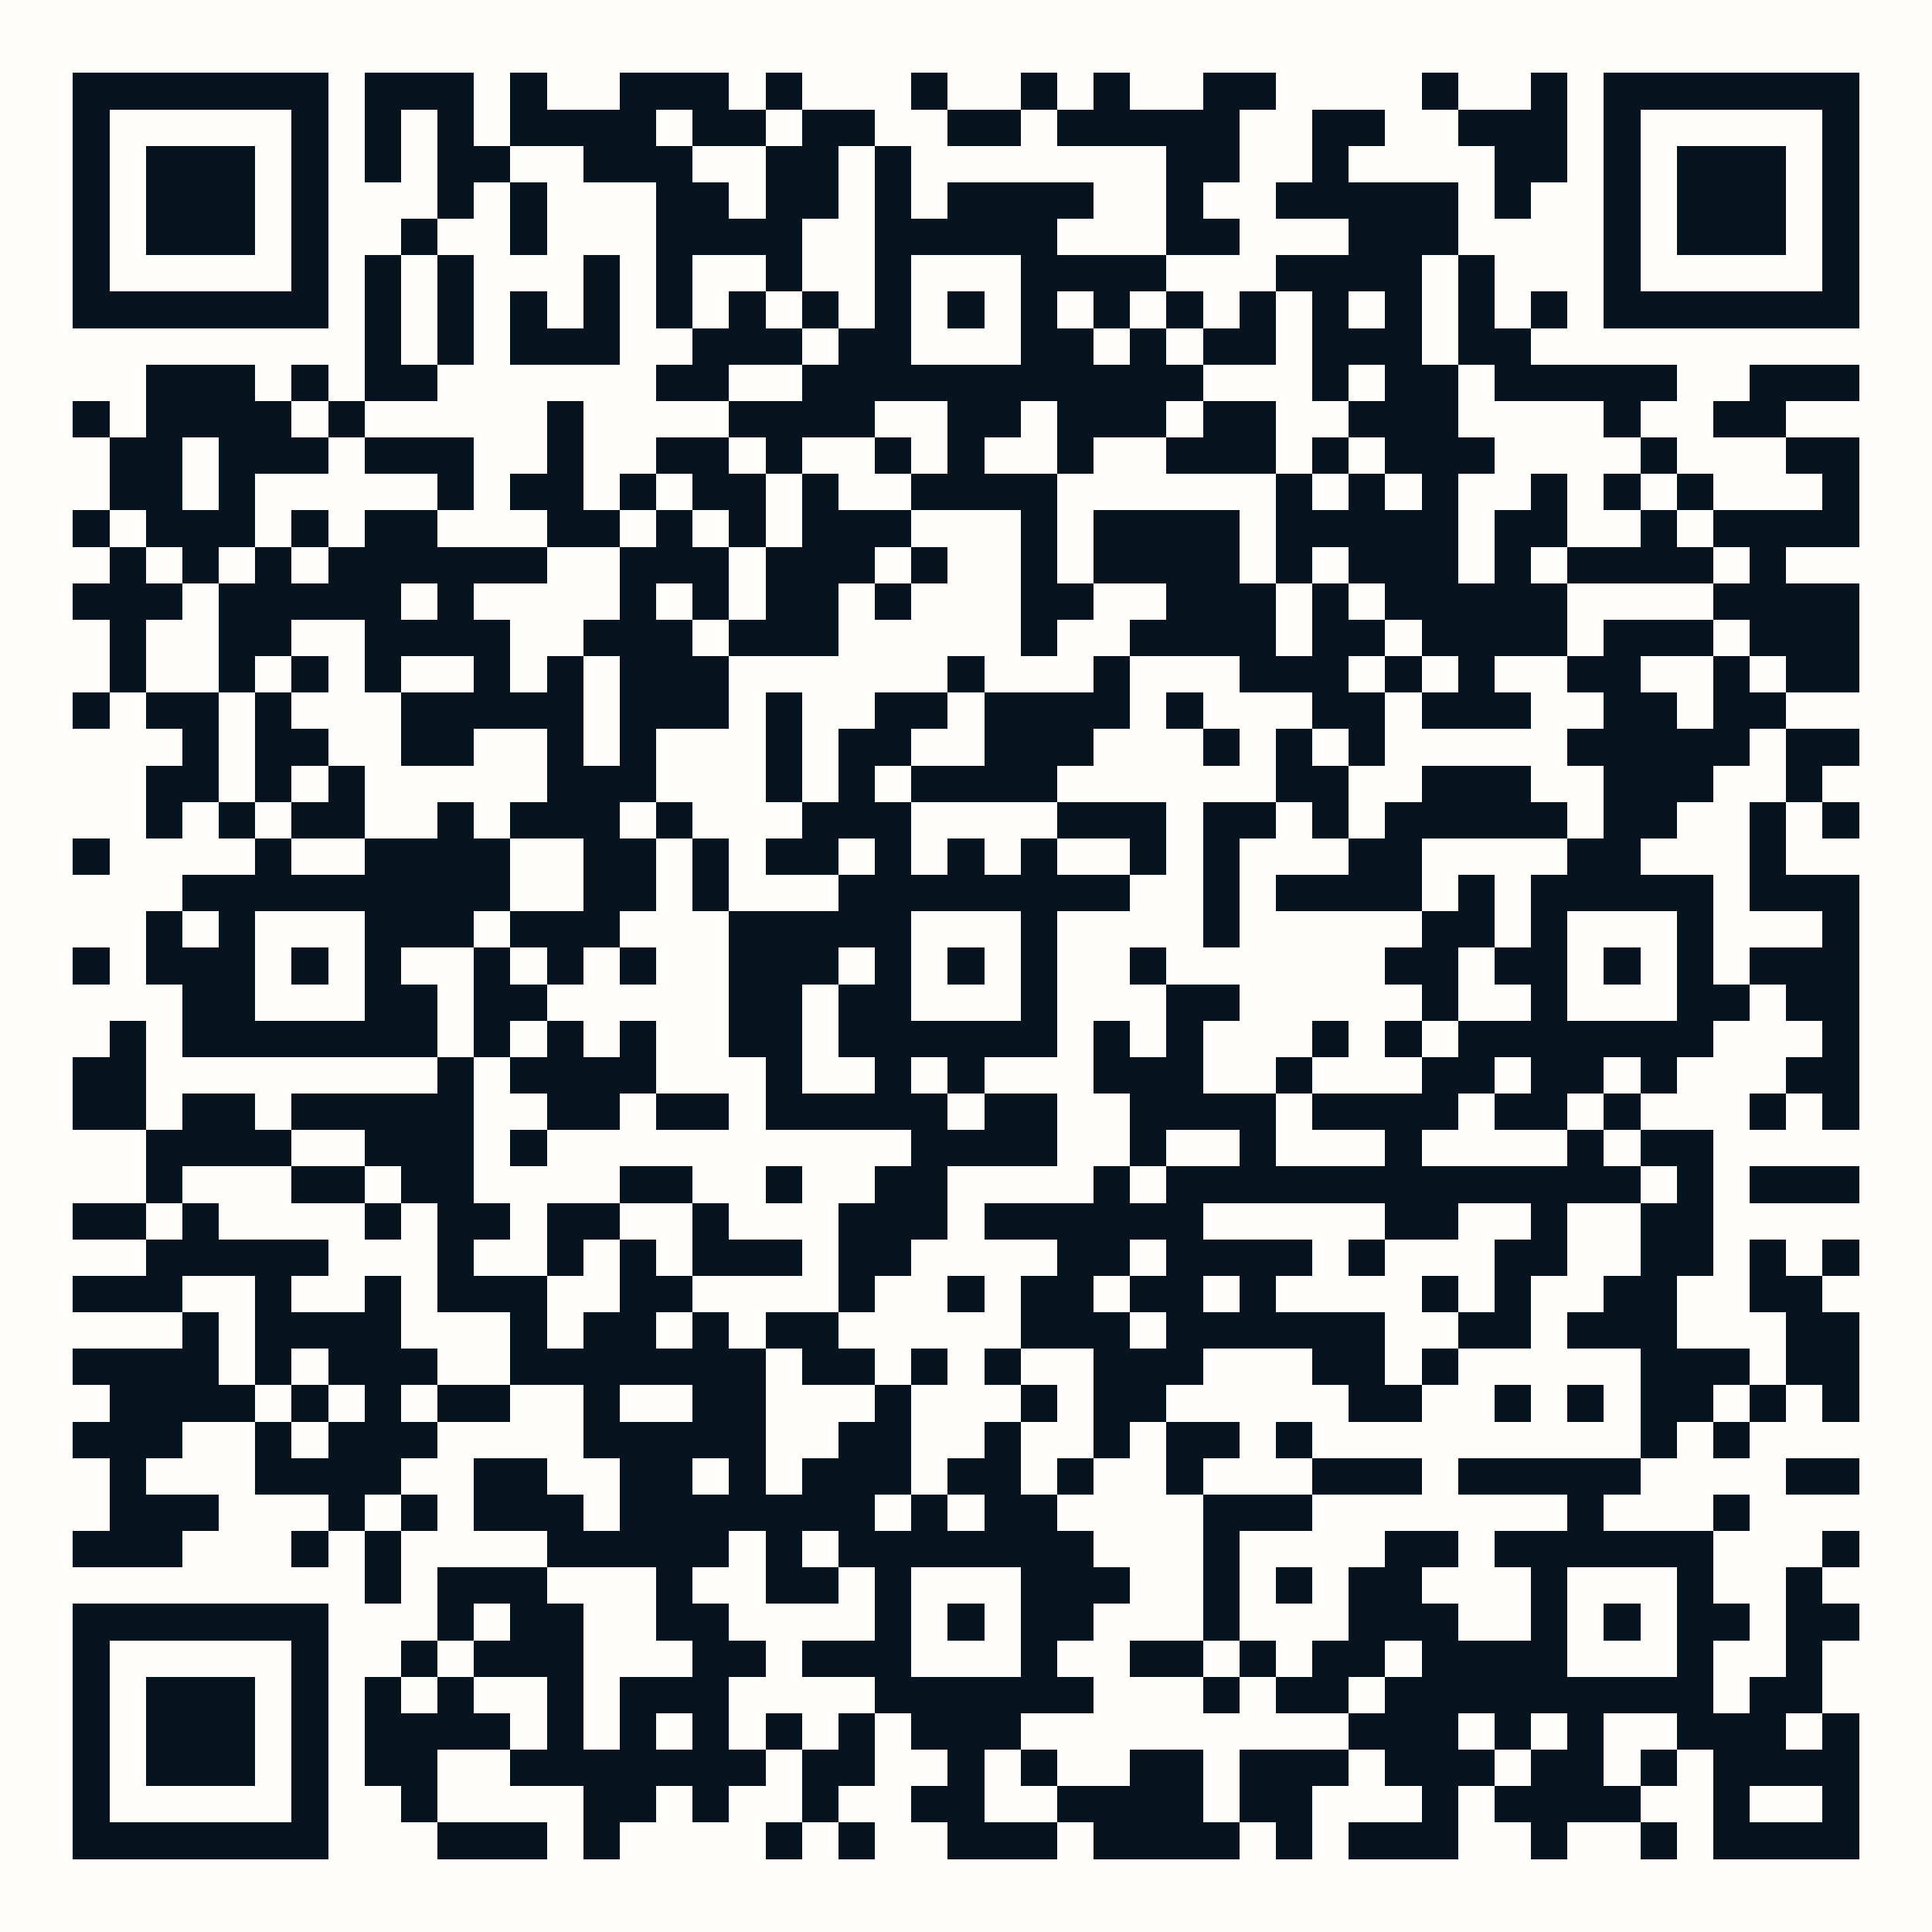
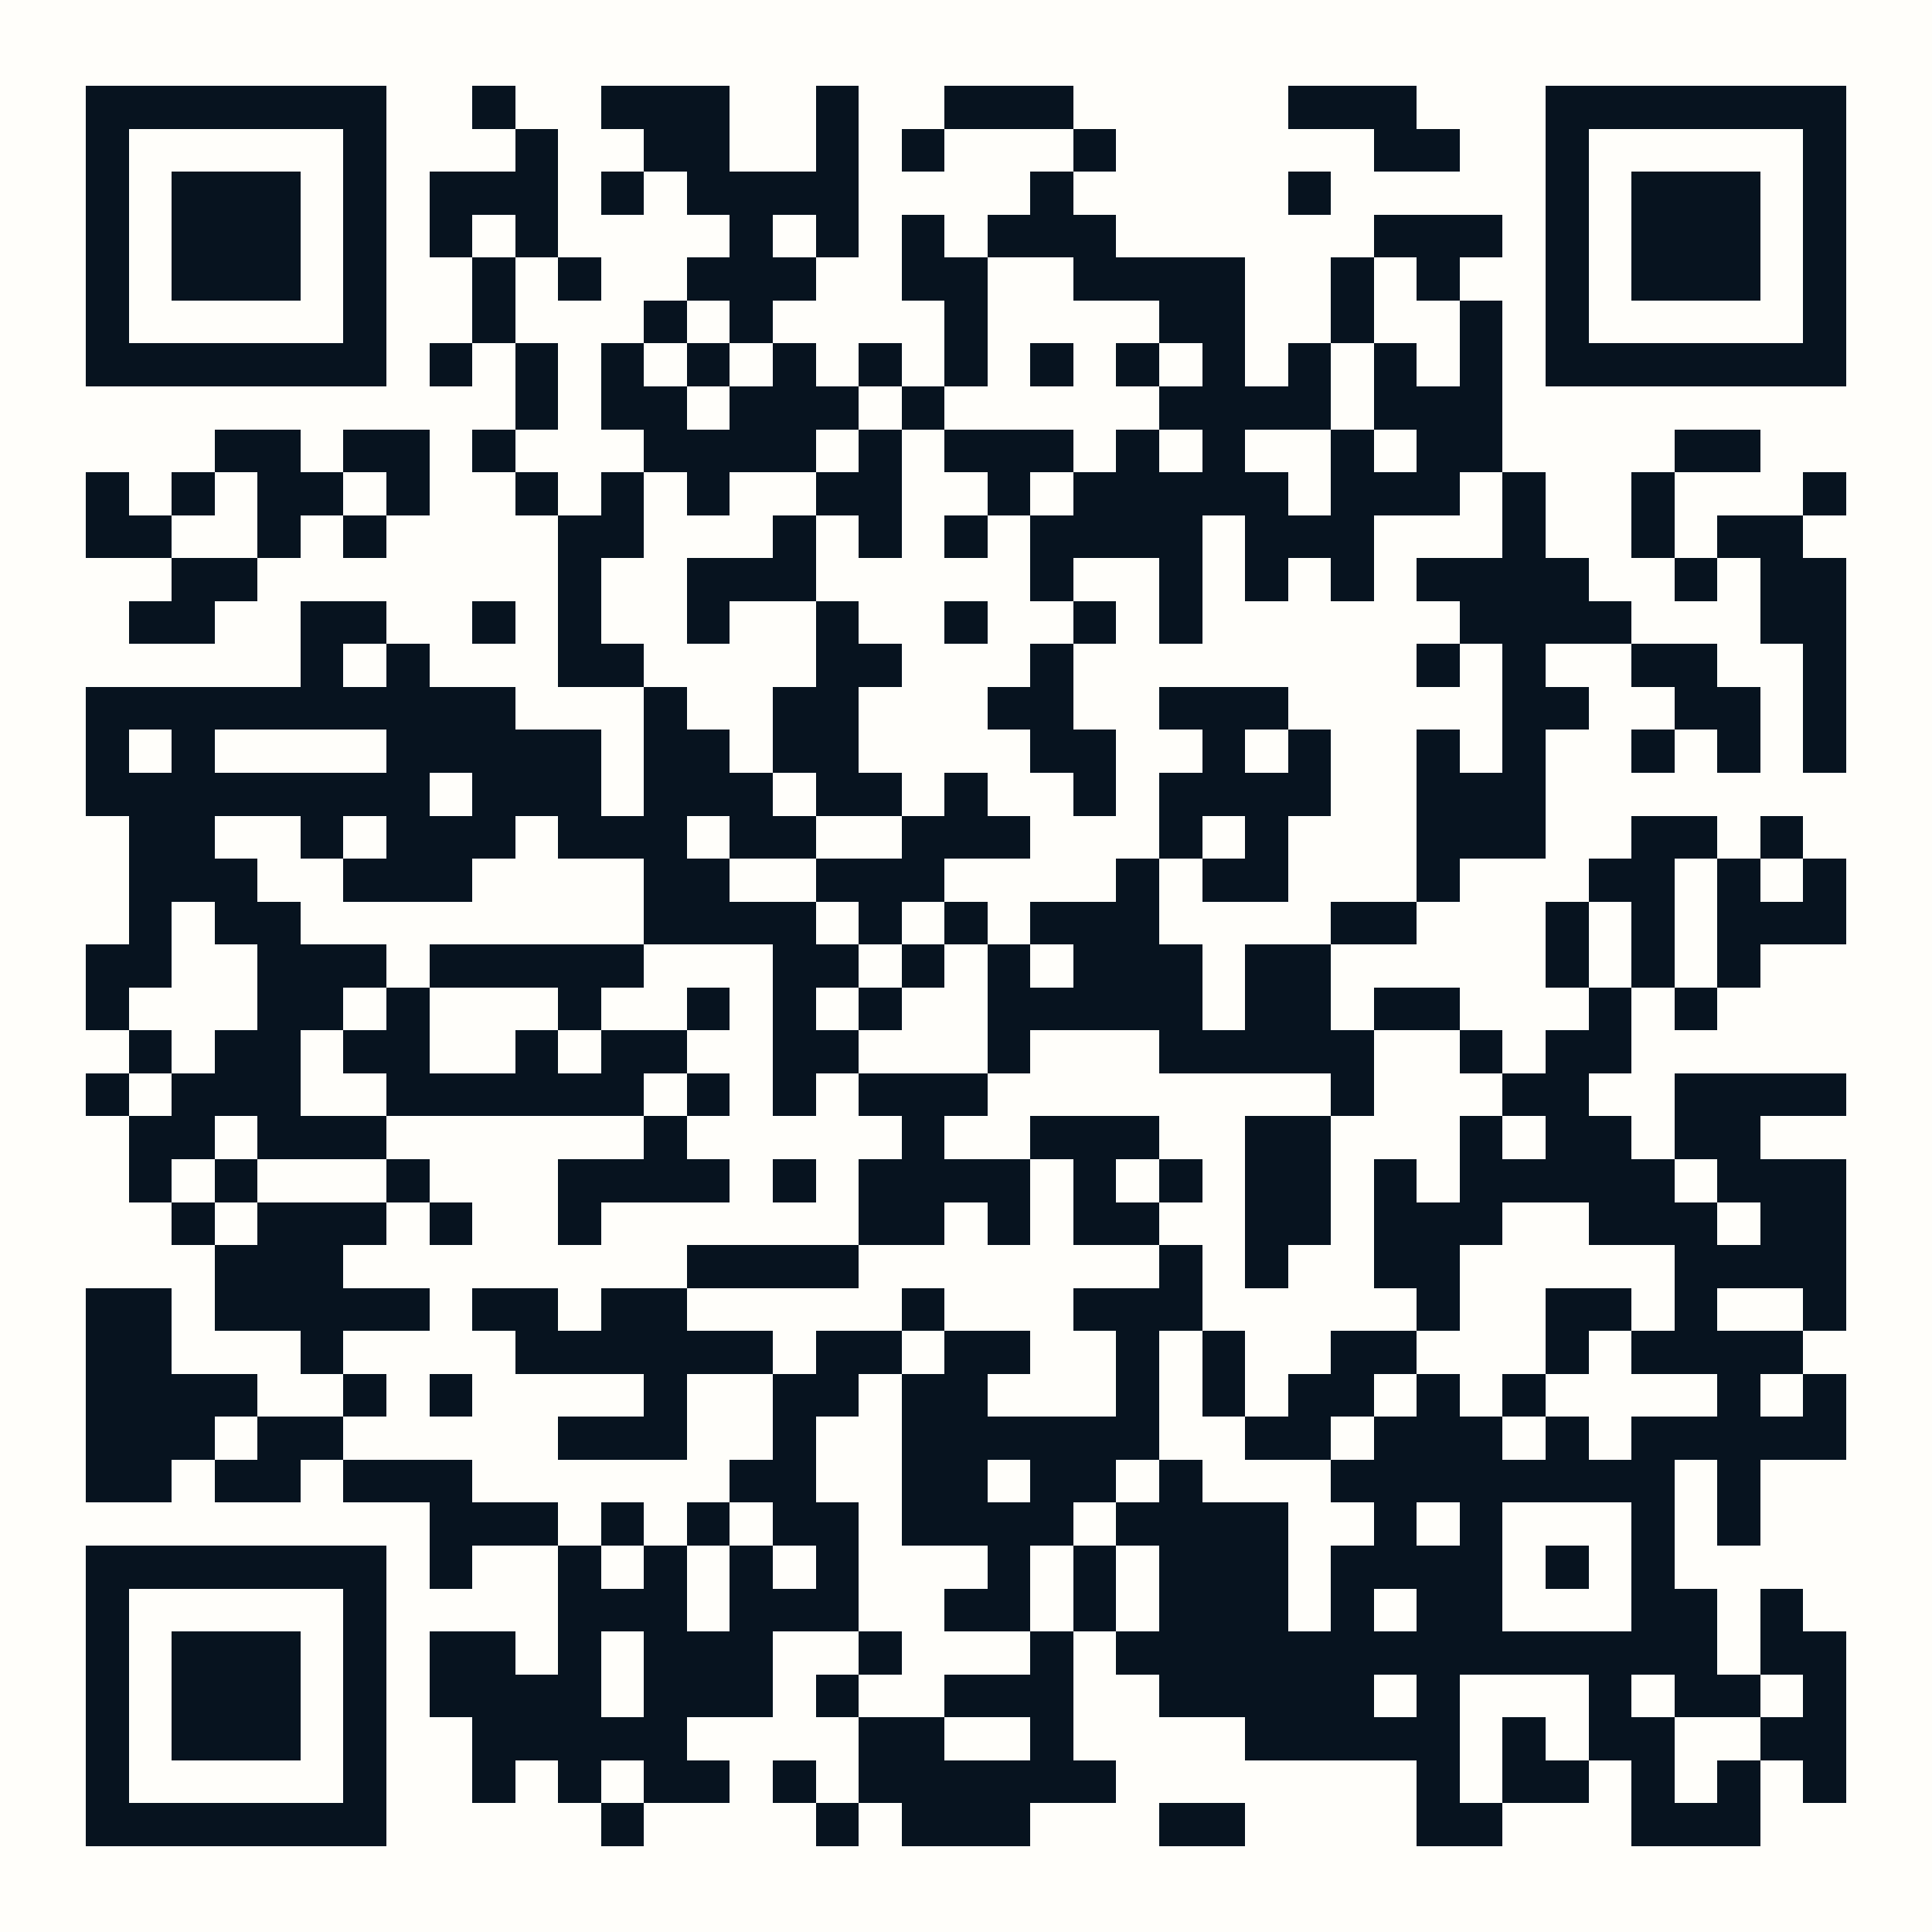
- <svg xmlns="http://www.w3.org/2000/svg" viewBox="0 0 53 53" shape-rendering="crispEdges">
-   <path fill="#fffefa" d="M0 0h53v53H0z" />
-   <path stroke="#07131f" d="M2 2.5h7m1 0h3m1 0h1m2 0h3m1 0h1m3 0h1m2 0h1m1 0h1m2 0h2m4 0h1m2 0h1m1 0h7M2 3.5h1m5 0h1m1 0h1m1 0h1m1 0h4m1 0h2m1 0h2m2 0h2m1 0h5m2 0h2m2 0h3m1 0h1m5 0h1M2 4.5h1m1 0h3m1 0h1m1 0h1m1 0h2m2 0h3m2 0h2m1 0h1m7 0h2m2 0h1m4 0h2m1 0h1m1 0h3m1 0h1M2 5.5h1m1 0h3m1 0h1m3 0h1m1 0h1m3 0h2m1 0h2m1 0h1m1 0h4m2 0h1m2 0h5m1 0h1m2 0h1m1 0h3m1 0h1M2 6.5h1m1 0h3m1 0h1m2 0h1m2 0h1m3 0h4m2 0h5m3 0h2m3 0h3m4 0h1m1 0h3m1 0h1M2 7.5h1m5 0h1m1 0h1m1 0h1m3 0h1m1 0h1m2 0h1m2 0h1m3 0h4m3 0h4m1 0h1m3 0h1m5 0h1M2 8.5h7m1 0h1m1 0h1m1 0h1m1 0h1m1 0h1m1 0h1m1 0h1m1 0h1m1 0h1m1 0h1m1 0h1m1 0h1m1 0h1m1 0h1m1 0h1m1 0h1m1 0h1m1 0h7M10 9.5h1m1 0h1m1 0h3m2 0h3m1 0h2m3 0h2m1 0h1m1 0h2m1 0h3m1 0h2M4 10.5h3m1 0h1m1 0h2m6 0h2m2 0h11m3 0h1m1 0h2m1 0h5m2 0h3M2 11.5h1m1 0h4m1 0h1m5 0h1m4 0h4m2 0h2m1 0h3m1 0h2m2 0h3m4 0h1m2 0h2M3 12.5h2m1 0h3m1 0h3m2 0h1m2 0h2m1 0h1m2 0h1m1 0h1m2 0h1m2 0h3m1 0h1m1 0h3m4 0h1m3 0h2M3 13.5h2m1 0h1m5 0h1m1 0h2m1 0h1m1 0h2m1 0h1m2 0h4m6 0h1m1 0h1m1 0h1m2 0h1m1 0h1m1 0h1m3 0h1M2 14.5h1m1 0h3m1 0h1m1 0h2m3 0h2m1 0h1m1 0h1m1 0h3m3 0h1m1 0h4m1 0h5m1 0h2m2 0h1m1 0h4M3 15.5h1m1 0h1m1 0h1m1 0h6m2 0h3m1 0h3m1 0h1m2 0h1m1 0h4m1 0h1m1 0h3m1 0h1m1 0h4m1 0h1M2 16.5h3m1 0h5m1 0h1m4 0h1m1 0h1m1 0h2m1 0h1m3 0h2m2 0h3m1 0h1m1 0h5m4 0h4M3 17.5h1m2 0h2m2 0h4m2 0h3m1 0h3m5 0h1m2 0h4m1 0h2m1 0h4m1 0h3m1 0h3M3 18.5h1m2 0h1m1 0h1m1 0h1m2 0h1m1 0h1m1 0h3m6 0h1m3 0h1m3 0h3m1 0h1m1 0h1m2 0h2m2 0h1m1 0h2M2 19.5h1m1 0h2m1 0h1m3 0h5m1 0h3m1 0h1m2 0h2m1 0h4m1 0h1m3 0h2m1 0h3m2 0h2m1 0h2M5 20.5h1m1 0h2m2 0h2m2 0h1m1 0h1m3 0h1m1 0h2m2 0h3m3 0h1m1 0h1m1 0h1m5 0h5m1 0h2M4 21.5h2m1 0h1m1 0h1m5 0h3m3 0h1m1 0h1m1 0h4m6 0h2m2 0h3m2 0h3m2 0h1M4 22.5h1m1 0h1m1 0h2m2 0h1m1 0h3m1 0h1m3 0h3m4 0h3m1 0h2m1 0h1m1 0h5m1 0h2m2 0h1m1 0h1M2 23.5h1m4 0h1m2 0h4m2 0h2m1 0h1m1 0h2m1 0h1m1 0h1m1 0h1m2 0h1m1 0h1m3 0h2m4 0h2m3 0h1M5 24.5h9m2 0h2m1 0h1m3 0h8m2 0h1m1 0h4m1 0h1m1 0h5m1 0h3M4 25.5h1m1 0h1m3 0h3m1 0h3m3 0h5m3 0h1m4 0h1m5 0h2m1 0h1m3 0h1m3 0h1M2 26.5h1m1 0h3m1 0h1m1 0h1m2 0h1m1 0h1m1 0h1m2 0h3m1 0h1m1 0h1m1 0h1m2 0h1m6 0h2m1 0h2m1 0h1m1 0h1m1 0h3M5 27.5h2m3 0h2m1 0h2m5 0h2m1 0h2m3 0h1m3 0h2m5 0h1m2 0h1m3 0h2m1 0h2M3 28.5h1m1 0h7m1 0h1m1 0h1m1 0h1m2 0h2m1 0h6m1 0h1m1 0h1m3 0h1m1 0h1m1 0h7m3 0h1M2 29.5h2m8 0h1m1 0h4m3 0h1m2 0h1m1 0h1m3 0h3m2 0h1m3 0h2m1 0h2m1 0h1m3 0h2M2 30.5h2m1 0h2m1 0h5m2 0h2m1 0h2m1 0h5m1 0h2m2 0h4m1 0h4m1 0h2m1 0h1m3 0h1m1 0h1M4 31.5h4m2 0h3m1 0h1m10 0h4m2 0h1m2 0h1m3 0h1m4 0h1m1 0h2M4 32.5h1m3 0h2m1 0h2m4 0h2m2 0h1m2 0h2m4 0h1m1 0h13m1 0h1m1 0h3M2 33.5h2m1 0h1m4 0h1m1 0h2m1 0h2m2 0h1m3 0h3m1 0h6m5 0h2m2 0h1m2 0h2M4 34.5h5m3 0h1m2 0h1m1 0h1m1 0h3m1 0h2m4 0h2m1 0h4m1 0h1m3 0h2m2 0h2m1 0h1m1 0h1M2 35.5h3m2 0h1m2 0h1m1 0h3m2 0h2m4 0h1m2 0h1m1 0h2m1 0h2m1 0h1m4 0h1m1 0h1m2 0h2m2 0h2M5 36.5h1m1 0h4m3 0h1m1 0h2m1 0h1m1 0h2m5 0h3m1 0h6m2 0h2m1 0h3m3 0h2M2 37.5h4m1 0h1m1 0h3m2 0h7m1 0h2m1 0h1m1 0h1m2 0h3m3 0h2m1 0h1m5 0h3m1 0h2M3 38.5h4m1 0h1m1 0h1m1 0h2m2 0h1m2 0h2m3 0h1m3 0h1m1 0h2m5 0h2m2 0h1m1 0h1m1 0h2m1 0h1m1 0h1M2 39.5h3m2 0h1m1 0h3m4 0h5m2 0h2m2 0h1m2 0h1m1 0h2m1 0h1m9 0h1m1 0h1M3 40.5h1m3 0h4m2 0h2m2 0h2m1 0h1m1 0h3m1 0h2m1 0h1m2 0h1m3 0h3m1 0h5m4 0h2M3 41.5h3m3 0h1m1 0h1m1 0h3m1 0h7m1 0h1m1 0h2m4 0h3m7 0h1m3 0h1M2 42.5h3m3 0h1m1 0h1m4 0h5m1 0h1m1 0h7m3 0h1m4 0h2m1 0h6m3 0h1M10 43.5h1m1 0h3m3 0h1m2 0h2m1 0h1m3 0h3m2 0h1m1 0h1m1 0h2m3 0h1m3 0h1m2 0h1M2 44.5h7m3 0h1m1 0h2m2 0h2m4 0h1m1 0h1m1 0h2m3 0h1m3 0h3m2 0h1m1 0h1m1 0h2m1 0h2M2 45.5h1m5 0h1m2 0h1m1 0h3m3 0h2m1 0h3m3 0h1m2 0h2m1 0h1m1 0h2m1 0h4m3 0h1m2 0h1M2 46.5h1m1 0h3m1 0h1m1 0h1m1 0h1m2 0h1m1 0h3m4 0h6m3 0h1m1 0h2m1 0h9m1 0h2M2 47.5h1m1 0h3m1 0h1m1 0h4m1 0h1m1 0h1m1 0h1m1 0h1m1 0h1m1 0h3m9 0h3m1 0h1m1 0h1m2 0h3m1 0h1M2 48.5h1m1 0h3m1 0h1m1 0h2m2 0h7m1 0h2m2 0h1m1 0h1m2 0h2m1 0h3m1 0h3m1 0h2m1 0h1m1 0h4M2 49.5h1m5 0h1m2 0h1m4 0h2m1 0h1m2 0h1m2 0h2m2 0h4m1 0h2m3 0h1m1 0h4m2 0h1m2 0h1M2 50.5h7m3 0h3m1 0h1m4 0h1m1 0h1m2 0h3m1 0h4m1 0h1m1 0h3m2 0h1m2 0h1m1 0h4" />
+ <svg xmlns="http://www.w3.org/2000/svg" viewBox="0 0 45 45" shape-rendering="crispEdges">
+   <path fill="#fffefa" d="M0 0h45v45H0z" />
+   <path stroke="#07131f" d="M2 2.5h7m2 0h1m2 0h3m2 0h1m2 0h3m5 0h3m3 0h7M2 3.5h1m5 0h1m3 0h1m2 0h2m2 0h1m1 0h1m3 0h1m6 0h2m2 0h1m5 0h1M2 4.5h1m1 0h3m1 0h1m1 0h3m1 0h1m1 0h4m4 0h1m5 0h1m5 0h1m1 0h3m1 0h1M2 5.5h1m1 0h3m1 0h1m1 0h1m1 0h1m4 0h1m1 0h1m1 0h1m1 0h3m6 0h3m1 0h1m1 0h3m1 0h1M2 6.5h1m1 0h3m1 0h1m2 0h1m1 0h1m2 0h3m2 0h2m2 0h4m2 0h1m1 0h1m2 0h1m1 0h3m1 0h1M2 7.5h1m5 0h1m2 0h1m3 0h1m1 0h1m4 0h1m4 0h2m2 0h1m2 0h1m1 0h1m5 0h1M2 8.5h7m1 0h1m1 0h1m1 0h1m1 0h1m1 0h1m1 0h1m1 0h1m1 0h1m1 0h1m1 0h1m1 0h1m1 0h1m1 0h1m1 0h7M12 9.5h1m1 0h2m1 0h3m1 0h1m5 0h4m1 0h3M5 10.5h2m1 0h2m1 0h1m3 0h4m1 0h1m1 0h3m1 0h1m1 0h1m2 0h1m1 0h2m4 0h2M2 11.5h1m1 0h1m1 0h2m1 0h1m2 0h1m1 0h1m1 0h1m2 0h2m2 0h1m1 0h5m1 0h3m1 0h1m2 0h1m3 0h1M2 12.5h2m2 0h1m1 0h1m4 0h2m3 0h1m1 0h1m1 0h1m1 0h4m1 0h3m3 0h1m2 0h1m1 0h2M4 13.5h2m7 0h1m2 0h3m5 0h1m2 0h1m1 0h1m1 0h1m1 0h4m2 0h1m1 0h2M3 14.5h2m2 0h2m2 0h1m1 0h1m2 0h1m2 0h1m2 0h1m2 0h1m1 0h1m6 0h4m3 0h2M7 15.5h1m1 0h1m3 0h2m4 0h2m3 0h1m8 0h1m1 0h1m2 0h2m2 0h1M2 16.5h10m3 0h1m2 0h2m3 0h2m2 0h3m5 0h2m2 0h2m1 0h1M2 17.5h1m1 0h1m4 0h5m1 0h2m1 0h2m4 0h2m2 0h1m1 0h1m2 0h1m1 0h1m2 0h1m1 0h1m1 0h1M2 18.5h8m1 0h3m1 0h3m1 0h2m1 0h1m2 0h1m1 0h4m2 0h3M3 19.5h2m2 0h1m1 0h3m1 0h3m1 0h2m2 0h3m3 0h1m1 0h1m3 0h3m2 0h2m1 0h1M3 20.5h3m2 0h3m4 0h2m2 0h3m4 0h1m1 0h2m3 0h1m3 0h2m1 0h1m1 0h1M3 21.5h1m1 0h2m8 0h4m1 0h1m1 0h1m1 0h3m4 0h2m3 0h1m1 0h1m1 0h3M2 22.5h2m2 0h3m1 0h5m3 0h2m1 0h1m1 0h1m1 0h3m1 0h2m5 0h1m1 0h1m1 0h1M2 23.5h1m3 0h2m1 0h1m3 0h1m2 0h1m1 0h1m1 0h1m2 0h5m1 0h2m1 0h2m3 0h1m1 0h1M3 24.5h1m1 0h2m1 0h2m2 0h1m1 0h2m2 0h2m3 0h1m3 0h5m2 0h1m1 0h2M2 25.5h1m1 0h3m2 0h6m1 0h1m1 0h1m1 0h3m8 0h1m3 0h2m2 0h4M3 26.5h2m1 0h3m6 0h1m5 0h1m2 0h3m2 0h2m3 0h1m1 0h2m1 0h2M3 27.5h1m1 0h1m3 0h1m3 0h4m1 0h1m1 0h4m1 0h1m1 0h1m1 0h2m1 0h1m1 0h5m1 0h3M4 28.5h1m1 0h3m1 0h1m2 0h1m6 0h2m1 0h1m1 0h2m2 0h2m1 0h3m2 0h3m1 0h2M5 29.5h3m8 0h4m7 0h1m1 0h1m2 0h2m5 0h4M2 30.5h2m1 0h5m1 0h2m1 0h2m5 0h1m3 0h3m5 0h1m2 0h2m1 0h1m2 0h1M2 31.5h2m3 0h1m4 0h6m1 0h2m1 0h2m2 0h1m1 0h1m2 0h2m3 0h1m1 0h4M2 32.5h4m2 0h1m1 0h1m4 0h1m2 0h2m1 0h2m3 0h1m1 0h1m1 0h2m1 0h1m1 0h1m4 0h1m1 0h1M2 33.5h3m1 0h2m5 0h3m2 0h1m2 0h6m2 0h2m1 0h3m1 0h1m1 0h5M2 34.5h2m1 0h2m1 0h3m6 0h2m2 0h2m1 0h2m1 0h1m3 0h8m1 0h1M10 35.5h3m1 0h1m1 0h1m1 0h2m1 0h4m1 0h4m2 0h1m1 0h1m3 0h1m1 0h1M2 36.5h7m1 0h1m2 0h1m1 0h1m1 0h1m1 0h1m3 0h1m1 0h1m1 0h3m1 0h4m1 0h1m1 0h1M2 37.5h1m5 0h1m4 0h3m1 0h3m2 0h2m1 0h1m1 0h3m1 0h1m1 0h2m3 0h2m1 0h1M2 38.5h1m1 0h3m1 0h1m1 0h2m1 0h1m1 0h3m2 0h1m3 0h1m1 0h14m1 0h2M2 39.5h1m1 0h3m1 0h1m1 0h4m1 0h3m1 0h1m2 0h3m2 0h5m1 0h1m3 0h1m1 0h2m1 0h1M2 40.5h1m1 0h3m1 0h1m2 0h5m4 0h2m2 0h1m4 0h5m1 0h1m1 0h2m2 0h2M2 41.5h1m5 0h1m2 0h1m1 0h1m1 0h2m1 0h1m1 0h6m7 0h1m1 0h2m1 0h1m1 0h1m1 0h1M2 42.5h7m5 0h1m4 0h1m1 0h3m3 0h2m4 0h2m3 0h3" />
</svg>
